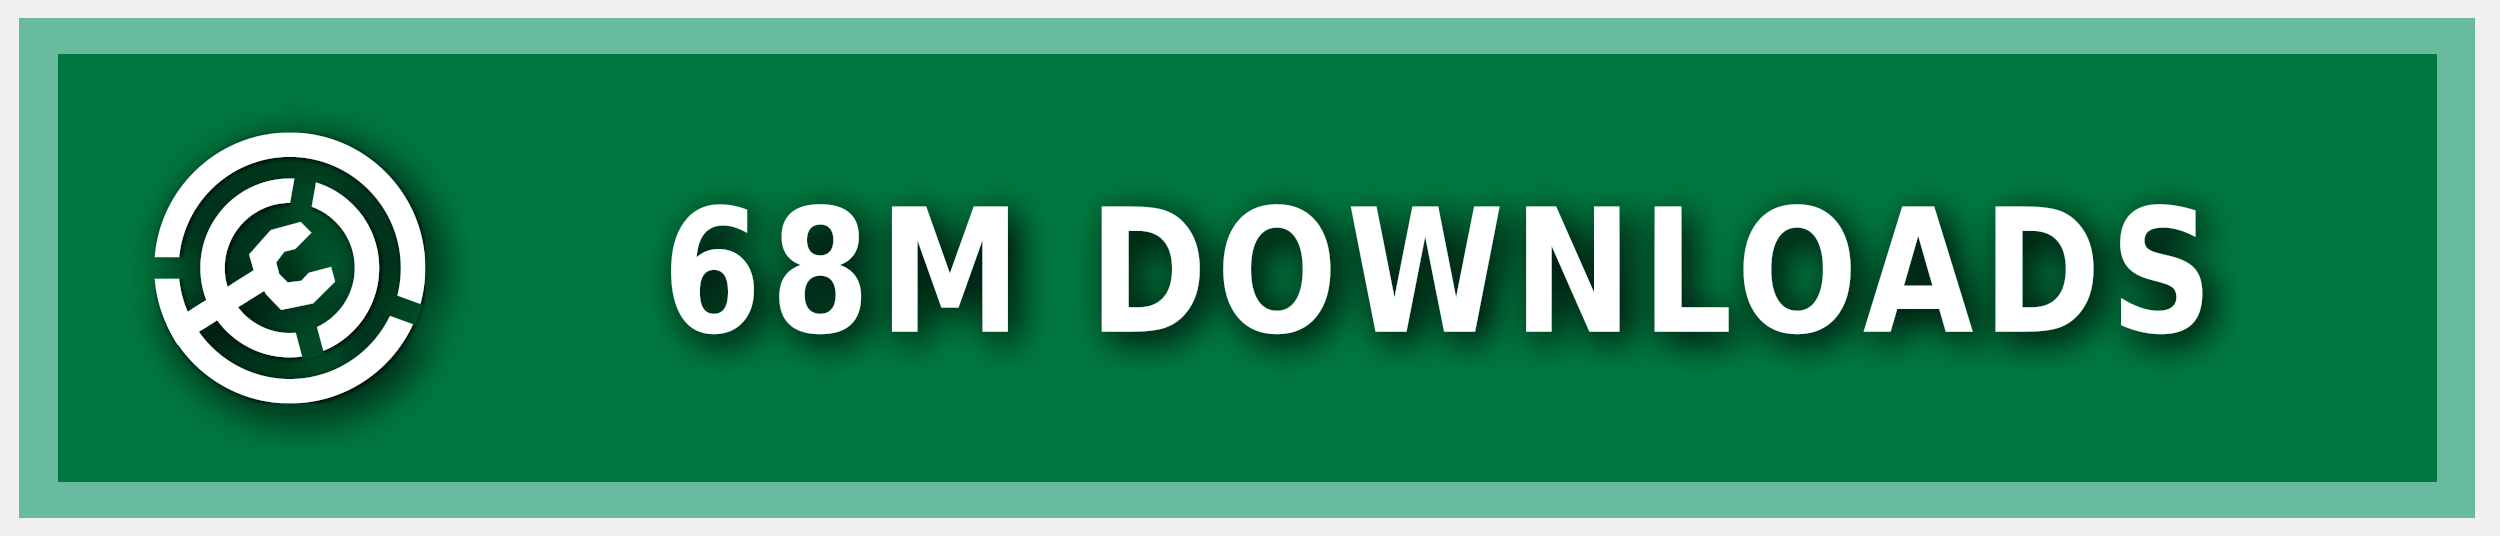
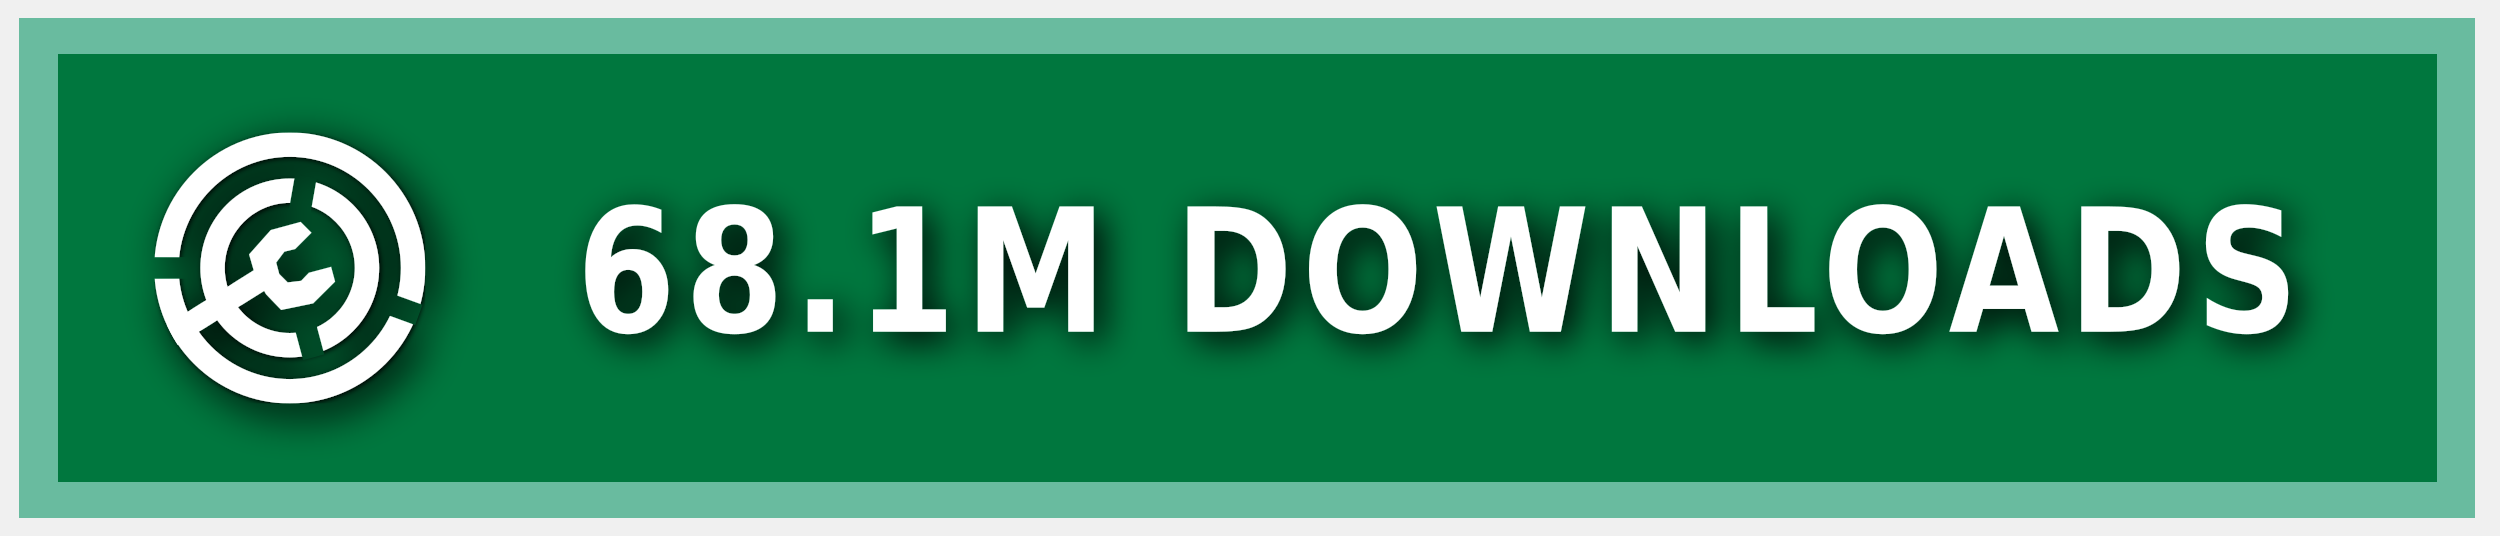
<svg xmlns="http://www.w3.org/2000/svg" xmlns:ns1="https://boxy-svg.com" width="140" height="30" role="img" aria-label="MODRINTH">
  <style> g:not(.noshadow) { filter: drop-shadow(0.5px 0.5px 1.0px black); } </style>
  <defs>
    <ns1:guide x="121.656" y="10.118" angle="90" />
    <ns1:guide x="127.198" y="17.628" angle="90" />
    <ns1:guide x="8.199" y="-3.08" angle="0" />
    <ns1:guide x="20.449" y="-4.101" angle="0" />
    <ns1:guide x="121.656" y="10.118" angle="90" />
    <ns1:guide x="127.198" y="17.628" angle="90" />
    <ns1:guide x="8.199" y="-3.08" angle="0" />
    <ns1:guide x="20.449" y="-4.101" angle="0" />
  </defs>
  <g class="noshadow" shape-rendering="crispEdges" style="" transform="matrix(1.074564, 0, 0, 1, 0, 0)">
    <rect x="1" y="1" width="128" height="28" style="fill: #00954E;" />
    <rect x="1" y="1" width="128" height="28" style="fill: rgba(0, 0, 0, 0.2);" />
    <rect x="2" y="2" width="126" height="26" style="fill: none; stroke-width:2px; stroke: rgba(211, 255, 255, 0.5);" />
  </g>
  <g fill-rule="evenodd" stroke-linejoin="round" stroke-miterlimit="1.5" clip-rule="evenodd" transform="matrix(1.2, 0, 0, 1.2, -1.2, -1.5)">
    <path fill="none" d="M 8.199 7.432 L 20.846 7.432 L 20.846 20.079 L 8.199 20.079 L 8.199 7.432 Z" style="" />
    <g clip-path="url(#a)" transform="matrix(0.126469, 0, 0, 0.126469, 8.198999, 7.431019)" style="">
      <path fill="#ffffff" d="M50 17c18.207 0 32.988 14.787 32.988 33S68.207 83 50 83 17.012 68.213 17.012 50 31.793 17 50 17Zm0 9c13.24 0 23.988 10.755 23.988 24S63.24 74 50 74 26.012 63.245 26.012 50 36.76 26 50 26Z" />
    </g>
    <g clip-path="url(#b)" transform="matrix(0.126469, 0, 0, 0.126469, 8.198999, 7.431019)" style="">
      <path fill="#ffffff" d="M50 0c27.596 0 50 22.404 50 50s-22.404 50-50 50S0 77.596 0 50 22.404 0 50 0Zm0 9c22.629 0 41 18.371 41 41S72.629 91 50 91 9 72.629 9 50 27.371 9 50 9Z" />
    </g>
    <g class="noshadow" clip-path="url(#c)" transform="matrix(0.112383, 0, 0, 0.122032, 8.268063, 7.737635)" style="">
      <path fill="none" stroke="#ffffff" stroke-width="9" d="M 50 50 L 5.171 75.882" />
    </g>
    <path fill="#ffffff" d="M 12.909 14.103 L 12.625 13.123 L 13.637 11.985 L 15.028 11.605 L 15.534 12.111 L 14.775 12.87 L 14.269 12.996 L 13.89 13.502 L 14.032 14.038 L 14.425 14.429 L 15.053 14.354 L 15.415 13.979 L 16.452 13.701 L 16.637 14.392 L 15.613 15.407 L 14.121 15.714 L 13.415 14.979 L 12.909 14.103 Z" style="" />
    <clipPath id="clip-1">
      <path d="M50 0c27.596 0 50 22.404 50 50s-22.404 50-50 50S0 77.596 0 50 22.404 0 50 0Zm0 39.549c5.768 0 10.451 4.683 10.451 10.451 0 5.768-4.683 10.451-10.451 10.451-5.768 0-10.451-4.683-10.451-10.451 0-5.768 4.683-10.451 10.451-10.451Z" />
    </clipPath>
    <g class="noshadow" clip-path="url(#clip-1)" transform="matrix(0.064459, 0.010209, -0.018807, 0.118741, -9.215255, -61.72825)" style="transform-origin: 27.985px 74.177px;">
      <path fill="none" stroke="#ffffff" stroke-width="9" d="M 49.29 67.75 L 6.679 80.603" style="" />
    </g>
  </g>
  <g>
    <clipPath id="a">
      <path fill-rule="evenodd" stroke-linejoin="round" stroke-miterlimit="1.5" clip-rule="evenodd" d="M100 0H0v100h100V0ZM46.002 49.295l.076 1.757 8.83 32.963 7.843-2.102-8.596-32.094 5.804-32.932-7.997-1.41-5.96 33.818Z" />
    </clipPath>
    <clipPath id="b">
      <path d="M0 0v46h50l1.368.241L99 63.578l-2.736 7.517L49.295 54H0v46h100V0H0Z" />
    </clipPath>
    <clipPath id="c">
      <path d="M50 0c27.596 0 50 22.404 50 50s-22.404 50-50 50S0 77.596 0 50 22.404 0 50 0Zm0 39.549c5.768 0 10.451 4.683 10.451 10.451 0 5.768-4.683 10.451-10.451 10.451-5.768 0-10.451-4.683-10.451-10.451 0-5.768 4.683-10.451 10.451-10.451Z" />
    </clipPath>
  </g>
  <g fill="#fff" text-anchor="middle" font-family="Verdana,Geneva,DejaVu Sans,sans-serif" text-rendering="geometricPrecision" font-size="100" transform="matrix(1, 0, 0, 1, 13, 0)">
-     <text style="font-size: 80px; font-weight: 700; white-space: pre;" transform="matrix(0.1, 0, 0, 0.120296, 0, -3.678133)" x="675" y="185" letter-spacing="5">68M DOWNLOADS</text>
+     <text style="font-size: 80px; font-weight: 700; white-space: pre;" transform="matrix(0.1, 0, 0, 0.120296, 0, -3.678133)" x="675" y="185" letter-spacing="5">68.1M DOWNLOADS</text>
  </g>
</svg>
